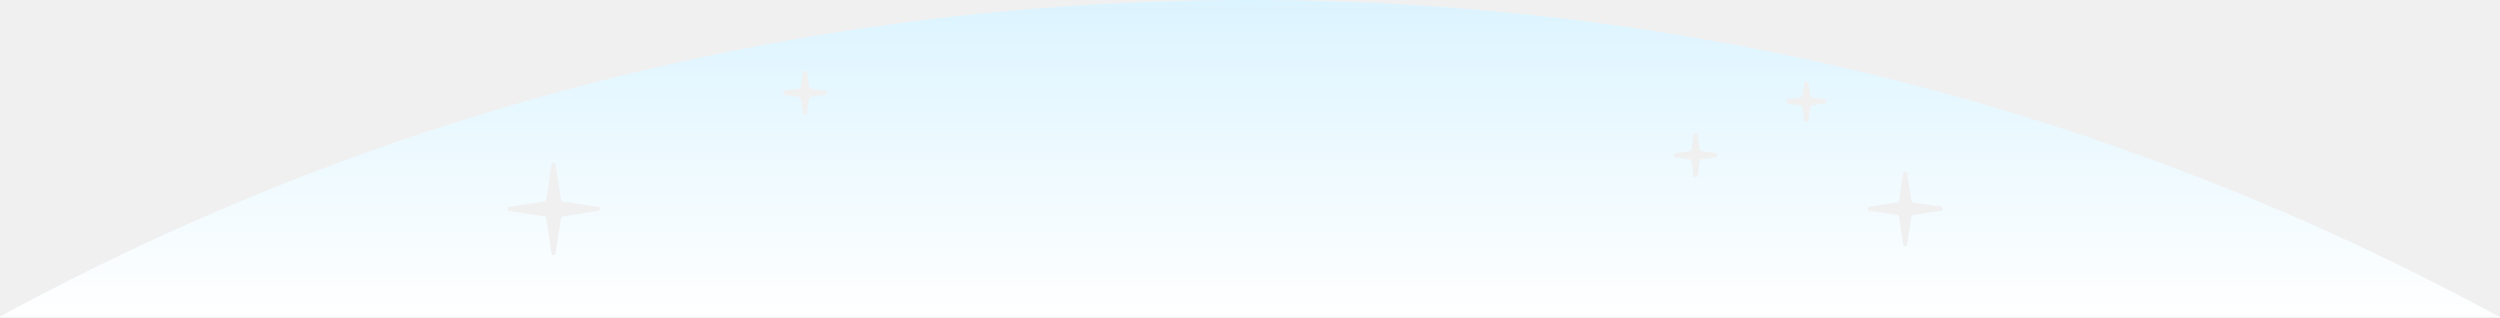
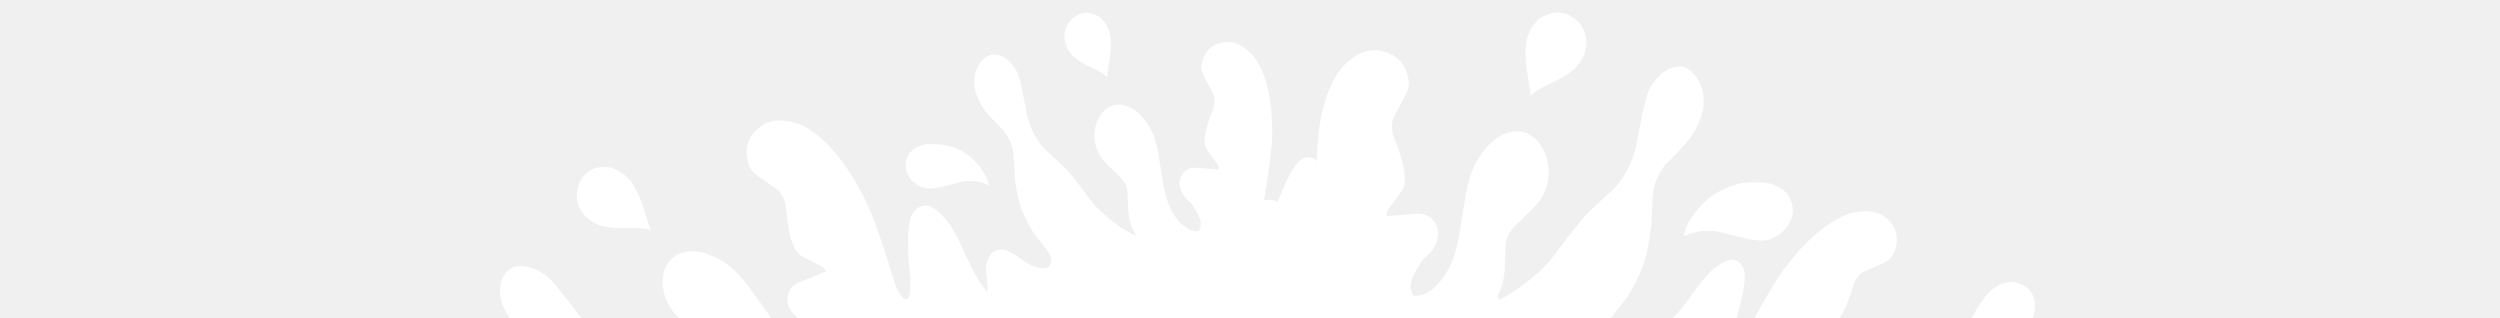
<svg xmlns="http://www.w3.org/2000/svg" version="1.1" id="Calque_1" x="0px" y="0px" viewBox="0 0 1442 183" style="enable-background:new 0 0 1442 183;" xml:space="preserve">
  <style type="text/css">
- 	.st0{fill-rule:evenodd;clip-rule:evenodd;fill:url(#SVGID_1_);}
+ 	.st0{fill:#FFFFFF;}
</style>
-   <linearGradient id="SVGID_1_" gradientUnits="userSpaceOnUse" x1="721" y1="184" x2="721" y2="1" gradientTransform="matrix(1 0 0 -1 0 184)">
-     <stop offset="0" style="stop-color:#DCF4FF" />
-     <stop offset="1" style="stop-color:#FFFFFF" />
-   </linearGradient>
-   <path class="st0" d="M720.6,0C459.7,0,214.2,66.1,0,182.6v0.4h1442C1227.6,66.3,981.8,0,720.6,0z M976.8,77.9c0.2-1.4,2.2-1.4,2.4,0  l1.2,8.2c0.1,0.5,0.5,0.9,1,1l8.2,1.2c1.4,0.2,1.4,2.2,0,2.4l-8.2,1.2c-0.5,0.1-0.9,0.5-1,1l-1.2,8.2c-0.2,1.4-2.2,1.4-2.4,0  l-1.2-8.2c-0.1-0.5-0.5-0.9-1-1l-8.2-1.2c-1.4-0.2-1.4-2.2,0-2.4l8.2-1.2c0.5-0.1,0.9-0.5,1-1L976.8,77.9z M465.5,41.9  c-0.2-1.4-2.2-1.4-2.4,0l-1.2,8.2c-0.1,0.5-0.5,0.9-1,1l-8.2,1.2c-1.4,0.2-1.4,2.2,0,2.4l8.2,1.2c0.5,0.1,0.9,0.5,1,1l1.2,8.2  c0.2,1.4,2.2,1.4,2.4,0l1.2-8.2c0.1-0.5,0.5-0.9,1-1l8.2-1.2c1.4-0.2,1.4-2.2,0-2.4l-8.2-1.2c-0.5-0.1-0.9-0.5-1-1L465.5,41.9z   M318.1,94.9c0.2-1.4,2.2-1.4,2.4,0l3.1,20.3c0.1,0.5,0.5,0.9,1,1l20.3,3.1c1.4,0.2,1.4,2.2,0,2.4l-20.3,3.1c-0.5,0.1-0.9,0.5-1,1  l-3.1,20.3c-0.2,1.4-2.2,1.4-2.4,0l-3.1-20.3c-0.1-0.5-0.5-0.9-1-1l-20.3-3.1c-1.4-0.2-1.4-2.2,0-2.4l20.3-3.1c0.5-0.1,0.9-0.5,1-1  L318.1,94.9z M1043.1,47.9c-0.2-1.4-2.2-1.4-2.4,0l-1.1,7.3c-0.1,0.5-0.5,0.9-1,1l-7.3,1.1c-1.4,0.2-1.4,2.2,0,2.4l7.3,1.1  c0.5,0.1,0.9,0.5,1,1l1.1,7.3c0.2,1.4,2.2,1.4,2.4,0l1.1-7.3c0.1-0.5,0.5-0.9,1-1l7.3-1.1c1.4-0.2,1.4-2.2,0-2.4l-7.3-1.1  c-0.5-0.1-0.9-0.5-1-1L1043.1,47.9z M1097.7,99.9c0.2-1.4,2.2-1.4,2.4,0l2.4,15.9c0.1,0.5,0.5,0.9,1,1l15.9,2.4  c1.4,0.2,1.4,2.2,0,2.4l-15.9,2.4c-0.5,0.1-0.9,0.5-1,1l-2.4,15.9c-0.2,1.4-2.2,1.4-2.4,0l-2.4-15.9c-0.1-0.5-0.5-0.9-1-1l-15.9-2.4  c-1.4-0.2-1.4-2.2,0-2.4l15.9-2.4c0.5-0.1,0.9-0.5,1-1L1097.7,99.9z" />
+   <g>
+     <path class="st0" d="M577.2,143.9c-1.2,0.1-2.4,0.4-3.5,0.9c-2.1,1.1-3.6,3.3-4.5,6.5c-0.3,1.3-0.5,2.6-0.5,4.1l0.9,9   c0.1,1.7,0,3.4-0.2,4.9c-0.2,1.1-0.5,2.2-0.9,3.4l0,0c-9.1,7.2-13.4,15.2-12.7,23.9c2.1,12.7,12.1,26.1,30,40.2   c9.7,7.4,19.1,12.8,28.1,16.2c8.2,3.2,19.2,5.4,33.3,6.6c12.9,1.2,23.5,1.6,31.7,1.2c2.5-0.1,4.9-0.4,6.9-0.7   c18.3-3.1,30.8-6.3,37.4-9.6l3.4-1.6l11.7-15.3c7.7-5,14.2-10.6,19.4-16.7c5.6-6.2,10.5-13.3,14.6-21.3c10.9-19,11.2-32.2,1-39.6   l0,0l-1.3-1l0,0c-2.5-3.8-4.3-7.2-5.3-10.2l0,0c-1.5-1.5-4.6-2.4-9.4-2.8c-4.5-0.2-9.7-0.1-15.4,0.2c-2.1,0.1-4.3,0.3-6.5,0.4   c-6.9,0.6-11.1,1.1-12.5,1.3c-6.8,0.8-17,2.2-30.5,4.1l-4.2,0.5c-8.9,0.9-14,1.4-15.4,1.6c-5.7,0.8-11.4,1.5-17,2.2l-11.6,1.3l0,0   c-2.4-5.9-5.4-9.6-9-11.2l-0.1,0c-0.6-0.2-1.2-0.4-1.9-0.3c-4.6,0.5-7.5,0.8-8.7,0.8c-0.2,0-0.3,0-0.4,0c-0.1,0-0.4,0-0.9,0.1   c-2.1,0.1-7.5,0.3-16.1,0.7c-0.2,0-0.4,0-0.6,0c-0.9,0-1.5,0.1-1.9,0.2c-0.3,0.1-0.4,0.3-0.3,0.5c1.1,1.7,1.8,3.2,1.9,4.3   c0.2,0.9,0.1,1.9-0.1,2.9c-0.4,1.9-1.6,2.9-3.6,3c-0.2,0-0.4,0-0.6,0c-2.2,0.1-4.6-0.5-7.2-1.6c-0.9-0.4-1.9-1-2.9-1.6   c-3.9-2.9-6-4.4-6.2-4.4c-1.6-1-3-1.7-4.3-2.1C580,144,578.6,143.8,577.2,143.9z" />
+   </g>
+   <g>
+     <path class="st0" d="M626.2,7.4c-4.1,0.3-7.4,2.4-10,6.1c-2.4,3.9-2.9,8-1.4,12.4c1.2,3.2,3.1,5.8,5.9,8c0.8,0.7,2.3,1.6,4.6,2.9   c0.9,0.5,3.1,1.6,6.3,3.1c1.3,0.7,2.4,1.3,3.3,1.8c1.6,0.9,2.8,1.8,3.7,2.8c0.1-1.3,0.2-2.5,0.4-3.8l1.2-7.5c0.3-2.1,0.4-4.1,0.5-6   c0.2-3.8-0.1-7-1-9.5c-0.4-1.1-1-2.4-1.8-3.8c-1.1-1.7-2.2-2.9-3.1-3.8C631.9,8.3,629,7.3,626.2,7.4L626.2,7.4z M638.7,44.5   l-0.1,1.1l0.2-0.8C638.9,44.7,638.9,44.7,638.7,44.5L638.7,44.5z M536.8,82.9c-0.3,0-0.5,0-0.7,0c-0.3,0-0.7,0.1-1.4,0.2   c-0.6,0.1-1.2,0.2-1.7,0.3c-0.5,0.1-0.9,0.2-1.3,0.3c-0.4,0.1-0.8,0.3-1.3,0.5c-0.5,0.2-1.1,0.5-1.7,0.8c-0.6,0.3-1,0.6-1.3,0.7   c-0.2,0.2-0.5,0.3-0.7,0.5c-0.2,0.2-0.5,0.5-0.9,0.9c-0.4,0.4-0.7,0.7-0.9,0.9c-0.2,0.2-0.4,0.5-0.6,0.8c-0.2,0.3-0.4,0.6-0.6,1   c-0.2,0.3-0.4,0.8-0.6,1.4c-0.2,0.6-0.4,1-0.4,1.3c-0.1,0.3-0.2,0.7-0.2,1.3s-0.1,1.1-0.1,1.5c0,0.5,0,0.9,0,1.2   c0,0.3,0.1,0.7,0.2,1.3c0.1,0.6,0.3,1.1,0.4,1.5c0.2,0.4,0.3,0.8,0.4,1s0.3,0.5,0.4,0.8c0.2,0.3,0.4,0.7,0.7,1.1   c0.3,0.5,0.5,0.8,0.7,1c0.1,0.2,0.3,0.4,0.4,0.5c0.2,0.2,0.4,0.5,0.8,0.8c0.4,0.4,0.7,0.7,1.1,1c0.3,0.3,0.6,0.5,0.9,0.7   c0.3,0.2,0.5,0.4,0.8,0.5c0.3,0.2,0.6,0.4,1.1,0.6c0.5,0.3,0.9,0.5,1.2,0.6c0.3,0.1,0.7,0.3,1.2,0.4c0.5,0.1,1,0.2,1.5,0.3   c0.5,0.1,0.9,0.1,1.2,0.1c0.3,0,0.8,0,1.4,0c0.2,0,0.4,0,0.6,0c0.4,0,0.7,0,1-0.1c0.5,0,0.9-0.1,1.3-0.2c0.4-0.1,0.8-0.1,1.4-0.2   c0.6-0.1,1-0.2,1.5-0.3c0.4-0.1,0.9-0.2,1.3-0.3c0.4-0.1,0.8-0.2,1.2-0.3c0.4-0.1,0.8-0.2,1.4-0.3c0.6-0.1,1-0.2,1.2-0.3   c0.3-0.1,0.7-0.2,1.2-0.3c0.5-0.1,1-0.3,1.6-0.4c0.5-0.1,0.9-0.2,1.2-0.3c0.3-0.1,0.6-0.2,0.9-0.2c0.3-0.1,0.6-0.2,1-0.3   c0.4-0.1,0.6-0.2,0.8-0.2c0.2,0,0.4-0.1,0.8-0.2c0.3-0.1,0.7-0.1,1-0.2c0.4-0.1,0.7-0.1,1-0.1c0.3,0,0.6-0.1,0.9-0.1   c0.1,0,0.2,0,0.3,0c0.2,0,0.3,0,0.5,0c0.3,0,0.6,0,1,0c0.4,0,0.7,0,1,0c0.3,0,0.6,0,1,0.1c0.4,0,0.7,0.1,0.9,0.1   c0.3,0,0.5,0.1,0.7,0.1c0.2,0,0.4,0.1,0.7,0.1c0.3,0.1,0.6,0.1,0.8,0.2c0.3,0.1,0.5,0.1,0.7,0.2c0.2,0,0.4,0.1,0.6,0.2   c0.2,0.1,0.4,0.1,0.6,0.2c0.2,0.1,0.4,0.1,0.6,0.2c0.2,0.1,0.4,0.1,0.6,0.2c0.2,0.1,0.4,0.1,0.6,0.2c0.2,0.1,0.4,0.2,0.6,0.3   c0.2,0.1,0.4,0.2,0.6,0.3c0.2,0.1,0.4,0.2,0.7,0.4l-1.4-4.4c-0.1-0.2-0.3-0.5-0.6-1.1c-0.3-0.6-0.7-1.3-1.3-2.3c-0.6-1-1-1.7-1.3-2   c-0.3-0.4-0.5-0.7-0.8-1.1c-0.3-0.3-0.6-0.7-0.9-1.1c-0.3-0.4-0.8-0.9-1.4-1.6c-0.6-0.7-1.2-1.2-1.6-1.6c-0.4-0.4-0.8-0.7-1.1-1.1   c-0.4-0.3-0.7-0.6-1.1-0.9s-0.9-0.7-1.7-1.2c-0.8-0.5-1.4-0.9-1.9-1.2c-0.5-0.3-0.9-0.5-1.4-0.8c-0.5-0.2-1-0.5-1.5-0.7   c-0.5-0.2-1.3-0.5-2.2-0.9c-1-0.4-1.7-0.6-2.1-0.7c-0.4-0.1-0.8-0.3-1.2-0.4c-0.4-0.1-1-0.2-1.8-0.4c-0.8-0.1-1.6-0.3-2.3-0.3   c-0.7-0.1-1.4-0.1-2.1-0.2c-0.6,0-1.2,0-1.7,0c-0.5,0-1.1,0-1.8,0C537.2,82.8,537,82.8,536.8,82.9z M573,31.5   c-3.3,0.2-6.2,2.2-8.6,6.1c-2.2,4-2.9,8.5-2.2,13.3c0.7,3.4,2.2,7.1,4.8,11.2c1,2,5.1,6.5,12.1,13.5c1.6,2.1,2.9,4.4,4,6.9   c0.7,1.6,1.1,3.7,1.5,6.1l0.7,13.4c0.3,3.6,0.9,7.1,1.6,10.5c0.8,4.7,2.6,9.8,5.4,15.1c1.3,2.6,2.6,4.9,4.1,7.1   c5.6,6.9,8.5,10.9,8.9,11.8c1.2,1.7,2.2,4.5,3,8.4c0.7,1.1,1.5,2.1,2.5,2.8c6.4,4.6,15.7,6.5,28,5.9c5.1-0.3,9.9-1.1,14.5-2.3   c12.6-3.3,19.7-5.4,21.2-6.3l0,0c1.4,0.6,2.8,1.1,4.2,1.4l0,0c-0.7,1.9-1.2,3.4-1.4,4.5l91-9.4c-2.6-8.4-4-14.5-4.2-18.3   c-0.3-2.4-0.4-4.9-0.4-7.7c0.3-9.9,0.4-15,0.3-15.4c-0.1-3.1-0.3-5.7-0.7-7.6c-1.4-6.2-3.3-9.9-5.7-11.2c-1.1-0.4-2.3-0.6-3.3-0.6   c-2.3,0.1-4.5,1.4-6.4,3.8c-1.7,2.1-3.4,4.8-5,8.2c-1.6,3.1-3.8,8.3-6.7,15.6l-2.6,5.3c-0.9,1.6-1.8,2.4-2.7,2.4   c-0.5,0-0.9-0.2-1.4-0.6c-0.8-2.6-1-5.1-0.8-7.5c3.4-20,5.1-33.4,5.1-40.3c0.1-9.2-0.6-17.4-2.1-24.5c-2-9.2-4.9-16.2-8.9-21   c-5.1-5.5-10.3-8.2-15.5-7.9c0,0-0.1,0-0.1,0l0,0c-8.3,0.9-13,5.5-14.2,13.8c-0.1,1.3,0.1,2.7,0.7,4.2c-0.1,0.2,1.8,3.9,5.8,11.2   c0.6,1.2,0.9,2.5,1,3.9c0.1,1.8-0.1,3.2-0.4,4.4c-2.5,6.7-4.1,11.2-4.5,13.7c-0.8,3.9-1,6.5-0.6,8c0.1,0.9,0.5,2,1.3,3.2l5.9,8.1   c0.7,1.1,1,2.1,0.8,2.8c0,0.1,0,0.1-0.1,0.2l0,0c-0.4,0-0.9,0-1.3,0c0,0,0,0,0,0c-0.7,0-4.5-0.3-11.4-0.9c-0.5,0-1.1-0.1-1.9,0   c0,0,0,0-0.1,0l0,0c-2.5,0.1-4.5,1.3-6.2,3.6c-1.5,2.3-2,4.7-1.4,7.3c0.4,1.9,1,3.5,2,4.8c0.5,0.7,1,1.4,1.6,2   c0.3,0.3,1.3,1.4,3.2,3.1l0,0c2.4,3.8,3.6,5.9,3.7,6.3c1.2,2.5,1.7,4.3,1.5,5.6c-0.1,1.1-0.4,2.3-1,3.6l0,0   c-0.4,0.2-0.9,0.2-1.4,0.3c-0.2,0-0.3,0-0.5,0c-3.2-0.4-6.2-2.1-9.1-5.1c-3.5-3.7-6-8.2-7.5-13.4c-0.7-2.2-1.4-4.9-2-8   c-2.3-14.5-3.6-22.3-4.1-23.3c-1-4-2.2-7.3-3.6-9.7c-5.4-9.2-11.7-13.7-18.9-13.6l-0.1,0c-4.8,0.4-8.6,3.4-11.3,9   c-2.5,6.1-2.5,12,0,17.8c0.8,1.9,1.9,3.7,3.2,5.2c0.2,0.4,3.6,3.9,10.2,10.2c1.2,1.3,2.1,2.6,2.7,3.9c0.6,1.5,1,2.9,1.1,4.2   l0.5,11.3c0.2,2.2,0.5,4.1,0.9,5.7c0.8,2.9,2.1,5.7,3.8,8.4l0,0c-5.8-2.4-11.9-6.5-18.3-12.1c-3-2.6-5.2-4.8-6.6-6.5   c-9-12-14.1-18.5-15.3-19.4c-1.3-1.6-5.2-5.3-11.9-11.2c-1.1-1.1-2.1-2.1-2.8-3c-2.8-3.4-5.1-7.6-6.8-12.5c-0.5-1.5-1-3.3-1.5-5.5   c-1.9-10.1-3.2-16.3-3.7-18.3c-0.8-3.1-1.6-5.3-2.3-6.6c-3.8-6.2-7.9-9.3-12.3-9.4l-0.1,0C573.2,31.5,573.1,31.5,573,31.5z" />
+   </g>
+   <g>
+     <path class="st0" d="M723.6,154.9c-1.1-0.4-2.2-0.6-3.3-0.6c-2.2,0.1-4.4,1.4-6.5,3.8c-0.8,1-1.5,2.1-2,3.3l-2.8,8.1   c-0.6,1.5-1.3,2.9-2.2,4.1c-0.6,0.9-1.3,1.7-2.1,2.6l0,0c-10.8,2.6-17.6,7.7-20.5,15.5c-3.2,11.8,0,27.3,9.8,46.7   c5.4,10.3,11.3,18.7,17.7,25.2c5.7,6,14.4,12.3,26,19c10.6,6.2,19.6,10.8,26.8,13.7c2.2,0.9,4.3,1.6,6.2,2.2   c17,4.7,29,6.9,36.1,6.7l3.6,0l16.2-8.5c8.6-1.2,16.4-3.4,23.4-6.6c7.4-3.1,14.4-7.3,21.1-12.5c17-12,22.6-23.2,16.7-33.7l0,0   l-0.8-1.4l0,0c-0.6-4.3-0.8-7.9-0.5-10.9l0,0c-0.7-1.9-3-3.9-7-6.2c-3.8-2-8.3-4-13.4-6c-1.8-0.7-3.8-1.5-5.8-2.2   c-6.2-2.2-10-3.5-11.3-3.9c-6.2-2-15.5-4.9-27.9-8.7l-3.8-1.3c-8-2.8-12.6-4.4-13.9-4.8c-5.3-1.6-10.4-3.3-15.5-4.9l-10.5-3.5l0,0   c0.3-6.1-0.8-10.5-3.3-13.2l-0.1-0.1c-0.4-0.5-0.9-0.8-1.5-1c-4.2-1.4-6.8-2.3-7.9-2.8c-0.1-0.1-0.3-0.1-0.3-0.1   c-0.1,0-0.4-0.1-0.8-0.3c-1.8-0.7-6.6-2.7-14.2-5.9c-0.2-0.1-0.4-0.2-0.5-0.2c-0.8-0.3-1.3-0.5-1.7-0.6c-0.3,0-0.4,0.1-0.4,0.3   c0.3,1.9,0.2,3.4,0,4.4c-0.2,0.9-0.6,1.7-1.3,2.5c-1.1,1.5-2.5,1.9-4.3,1.2c-0.2-0.1-0.3-0.1-0.5-0.2c-1.9-0.8-3.8-2.2-5.5-4.3   c-0.6-0.8-1.2-1.6-1.8-2.6c-2.2-4.1-3.4-6.2-3.5-6.3c-1-1.5-1.9-2.7-2.9-3.6C725.9,156.1,724.7,155.4,723.6,154.9z" />
+   </g>
+   <g>
+     <path class="st0" d="M863.8,170.7c-2-3.3-5.2-5.3-9.4-5.9c-4.3-0.4-8,0.9-11.1,4c-2.2,2.3-3.6,5.1-4.3,8.4   c-0.2,0.9-0.4,2.7-0.5,5.1c-0.1,1,0,3.3,0,6.7c0,1.4-0.1,2.6-0.1,3.6c-0.1,1.7-0.4,3.2-0.8,4.4c1.1-0.5,2.2-0.9,3.4-1.2l6.9-2.1   c1.9-0.7,3.7-1.4,5.3-2.1c3.4-1.4,5.9-3.1,7.6-4.8c0.8-0.8,1.6-1.8,2.5-3.1c1-1.7,1.6-3.1,1.9-4.3   C865.5,175.9,865.1,173,863.8,170.7L863.8,170.7z M837.6,197.1l-0.9,0.4l0.8-0.2C837.5,197.4,837.5,197.3,837.6,197.1L837.6,197.1z    M761.7,126.7c-0.1-0.2-0.2-0.4-0.3-0.5c-0.1-0.2-0.4-0.6-0.7-1.1c-0.4-0.5-0.7-0.9-1-1.3c-0.3-0.4-0.6-0.7-0.8-0.9   c-0.2-0.3-0.6-0.6-1-0.9c-0.4-0.3-0.9-0.7-1.4-1.1c-0.6-0.4-0.9-0.6-1.2-0.8c-0.2-0.1-0.5-0.3-0.7-0.4c-0.2-0.1-0.6-0.3-1.1-0.4   c-0.5-0.2-0.9-0.3-1.1-0.3c-0.3-0.1-0.6-0.1-0.9-0.2c-0.3,0-0.7-0.1-1.1-0.1c-0.4,0-0.8,0-1.4,0.1c-0.6,0.1-1,0.1-1.3,0.2   c-0.3,0.1-0.7,0.2-1.2,0.3c-0.5,0.2-0.9,0.3-1.4,0.6c-0.4,0.2-0.7,0.4-1,0.5c-0.2,0.1-0.5,0.4-1,0.7c-0.4,0.4-0.8,0.7-1.1,1   c-0.3,0.3-0.5,0.6-0.7,0.8c-0.2,0.2-0.3,0.4-0.5,0.7c-0.2,0.3-0.4,0.6-0.7,1.1c-0.3,0.5-0.4,0.8-0.5,1c-0.1,0.2-0.2,0.4-0.3,0.6   c-0.1,0.2-0.2,0.6-0.4,1c-0.2,0.5-0.3,0.9-0.4,1.3c-0.1,0.4-0.2,0.8-0.2,1.1c-0.1,0.3-0.1,0.6-0.1,0.9s-0.1,0.7-0.1,1.2   c0,0.5,0,1,0,1.2c0,0.3,0.1,0.7,0.2,1.2c0.1,0.5,0.2,0.9,0.4,1.4c0.2,0.5,0.3,0.8,0.4,1.1c0.1,0.3,0.3,0.7,0.6,1.2   c0.1,0.2,0.2,0.4,0.3,0.5c0.2,0.3,0.3,0.6,0.5,0.9c0.3,0.4,0.5,0.8,0.7,1c0.2,0.3,0.5,0.6,0.8,1.1c0.3,0.4,0.6,0.8,0.9,1.1   c0.3,0.3,0.5,0.7,0.8,1c0.3,0.3,0.5,0.6,0.8,0.9c0.2,0.3,0.5,0.6,0.9,1c0.4,0.4,0.6,0.7,0.8,0.9c0.2,0.2,0.4,0.5,0.8,0.9   c0.3,0.4,0.7,0.8,1,1.2c0.3,0.4,0.6,0.7,0.8,0.9c0.2,0.2,0.4,0.4,0.6,0.7c0.2,0.2,0.4,0.5,0.6,0.7c0.2,0.3,0.4,0.5,0.5,0.6   c0.1,0.1,0.3,0.3,0.5,0.6c0.2,0.3,0.4,0.5,0.6,0.8c0.2,0.3,0.4,0.6,0.6,0.8c0.2,0.3,0.3,0.5,0.5,0.7c0.1,0.1,0.1,0.2,0.2,0.3   c0.1,0.1,0.2,0.3,0.2,0.4c0.1,0.2,0.3,0.5,0.4,0.8c0.2,0.3,0.3,0.6,0.4,0.9c0.1,0.3,0.2,0.5,0.4,0.9c0.1,0.3,0.2,0.6,0.3,0.8   c0.1,0.2,0.2,0.4,0.2,0.6c0.1,0.2,0.1,0.4,0.2,0.7c0.1,0.3,0.1,0.5,0.2,0.8c0.1,0.3,0.1,0.5,0.1,0.6c0,0.2,0.1,0.4,0.1,0.6   c0,0.2,0.1,0.4,0.1,0.6c0,0.2,0.1,0.4,0.1,0.5c0,0.2,0.1,0.4,0.1,0.6c0,0.2,0,0.4,0.1,0.6c0,0.2,0,0.4,0,0.6c0,0.2,0,0.4,0,0.6   c0,0.2,0,0.4,0,0.8l3.2-3.1c0.1-0.1,0.3-0.5,0.7-0.9c0.4-0.5,0.8-1.2,1.4-2.1c0.6-0.9,1-1.6,1.2-2c0.2-0.4,0.4-0.8,0.6-1.2   c0.2-0.4,0.4-0.8,0.5-1.2c0.2-0.4,0.4-1.1,0.7-1.9c0.3-0.8,0.5-1.5,0.7-2c0.2-0.5,0.3-1,0.4-1.4c0.1-0.4,0.2-0.9,0.3-1.3   c0.1-0.4,0.2-1.1,0.3-2c0.1-0.9,0.2-1.6,0.2-2.1c0-0.5,0-1,0-1.5c0-0.5,0-1,0-1.6c0-0.5-0.1-1.3-0.2-2.3c-0.1-1-0.2-1.7-0.2-2.1   c-0.1-0.4-0.1-0.8-0.2-1.2c-0.1-0.4-0.2-0.9-0.4-1.7c-0.2-0.8-0.5-1.5-0.7-2.1c-0.2-0.7-0.5-1.3-0.7-1.8c-0.2-0.6-0.5-1-0.7-1.5   c-0.2-0.4-0.5-0.9-0.8-1.5C761.9,127.1,761.8,126.9,761.7,126.7z M820.7,135.8c-1.6-2.7-4.5-4.3-8.8-4.7c-4.4-0.2-8.5,1.1-12.3,3.8   c-2.6,2-5.1,4.9-7.5,8.8c-1.3,1.7-3.4,7.1-6.3,16c-1.1,2.3-2.5,4.4-4.2,6.3c-1.1,1.3-2.6,2.5-4.6,3.8l-11.1,6.3   c-2.9,1.8-5.7,3.7-8.2,5.8c-3.7,2.7-7.2,6.4-10.6,11c-1.6,2.2-3.1,4.3-4.3,6.5c-3.5,7.7-5.6,11.9-6.2,12.6   c-0.9,1.7-2.9,3.8-5.9,6.1c-0.7,1.1-1.1,2.2-1.3,3.3c-1.2,7.3,1.1,16.1,6.9,26.3c2.4,4.2,5.1,8,8.1,11.4   c8.1,9.3,12.9,14.4,14.3,15.4l0,0c0.1,1.4,0.3,2.8,0.6,4.2l0,0c-1.9,0.2-3.4,0.4-4.4,0.7l46.6,73.3c6-5.8,10.6-9.5,13.8-11.3   c1.9-1.2,4-2.4,6.4-3.6c8.5-3.9,12.9-6,13.2-6.2c2.6-1.4,4.7-2.7,6.2-3.8c4.7-3.8,7-7,7.1-9.6c-0.1-1.2-0.4-2.2-0.9-3.1   c-1.1-1.9-3.1-3.2-5.9-3.9c-2.5-0.6-5.6-0.8-9.1-0.8c-3.3,0-8.7,0.3-16.1,1l-5.6,0c-1.7-0.1-2.8-0.5-3.2-1.3   c-0.2-0.4-0.3-0.9-0.1-1.5c1.9-1.8,3.9-3,6-3.8c18.4-5.6,30.6-9.9,36.4-12.7c7.9-3.8,14.5-7.8,19.9-12.1c7-5.6,11.7-11.1,14.1-16.5   c2.5-6.7,2.6-12.2,0.1-16.5c0,0,0-0.1-0.1-0.1l0,0c-4.3-6.6-10.2-8.7-17.8-6.2c-1.2,0.5-2.3,1.2-3.3,2.4c-0.2,0-2.6,3.2-7,9.7   c-0.8,1-1.7,1.8-2.9,2.5c-1.5,0.8-2.8,1.3-3.9,1.5c-6.8,0.7-11.3,1.3-13.5,2c-3.6,1-6,1.9-7.1,2.8c-0.7,0.5-1.5,1.3-2.2,2.4   l-4.4,8.5c-0.7,1.1-1.3,1.7-2.1,1.9c-0.1,0-0.1,0-0.2,0l0,0c-0.2-0.4-0.4-0.8-0.5-1.2c0,0,0,0,0,0c-0.3-0.6-1.7-3.9-4.1-10.1   c-0.2-0.4-0.4-1-0.8-1.6c0,0,0,0,0-0.1l0,0c-1.2-2-3-3.3-5.6-3.7c-2.6-0.3-4.9,0.3-6.8,1.9c-1.5,1.1-2.6,2.4-3.3,3.7   c-0.4,0.7-0.7,1.5-1,2.2c-0.2,0.4-0.6,1.7-1.2,4.1l0,0c-2.2,3.6-3.5,5.6-3.8,5.8c-1.6,2-3,3.3-4.1,3.7c-1,0.4-2.2,0.6-3.5,0.7l0,0   c-0.3-0.3-0.6-0.6-0.8-1.1c-0.1-0.1-0.2-0.3-0.2-0.4c-1.1-2.9-0.9-6.2,0.5-9.9c1.7-4.5,4.4-8.6,8.2-12c1.6-1.6,3.6-3.3,5.9-5.1   c11.4-8.1,17.4-12.6,18.1-13.4c3-2.6,5.2-5,6.7-7.1c5.5-8.5,6.7-15.8,3.5-21.8l0-0.1c-2.4-3.9-6.6-5.8-12.5-5.8   c-6.2,0.5-11.3,3-15.2,7.5c-1.3,1.5-2.3,3.2-3.1,5c-0.3,0.4-1.7,4.7-4.3,13c-0.6,1.6-1.3,2.9-2.2,3.9c-1,1.2-2,2.1-3.1,2.7   l-9.4,5.2c-1.8,1.1-3.3,2.2-4.5,3.2c-2.1,2-4,4.2-5.5,6.8l0,0c-0.4-5.9,0.5-12.8,2.5-20.7c0.9-3.7,1.8-6.5,2.7-8.4   c6.4-12.8,9.7-19.9,10-21.2c0.8-1.8,2.3-6.7,4.5-14.8c0.4-1.4,0.9-2.6,1.3-3.6c1.7-3.8,4.3-7.5,7.7-11.1c1-1,2.4-2.2,4-3.6   c7.8-5.9,12.5-9.6,14-11c2.3-2,3.8-3.6,4.6-4.8c3.6-5.8,4.6-10.6,2.8-14.4l-0.1-0.1C820.8,135.9,820.8,135.8,820.7,135.8z" />
+   </g>
+   <g>
+     <path class="st0" d="M362.1,278c-1.3,0.8-2.5,1.7-3.4,2.9c-1.7,2.4-2.2,5.7-1.4,9.8c0.3,1.6,0.9,3.2,1.7,4.8l6,9.5   c1.1,1.9,1.9,3.7,2.4,5.6c0.4,1.3,0.7,2.8,0.9,4.3l0,0c-6.2,13.2-6.4,24.4-0.8,33.8c9.5,13,28.1,22.4,56.1,28.1   c15,2.9,28.5,3.7,40.4,2.4c10.9-1,24.5-4.8,40.8-11.3c15.1-5.8,27.1-11.3,36-16.4c2.8-1.6,5.2-3.1,7.4-4.6   c18.7-13.6,30.9-24.2,36.4-31.7l2.9-3.7l4.5-23.7c5.8-9.9,9.9-19.7,12.4-29.5c2.8-10.1,4.3-20.8,4.5-31.9   c1.6-27.3-5.4-42.2-21.1-44.8l-0.1,0l-2-0.3l0,0c-4.9-2.8-8.8-5.6-11.7-8.4l0,0c-2.5-0.8-6.5-0.1-12.1,2.1   c-5.2,2.3-10.9,5.2-17.2,8.8c-2.3,1.3-4.6,2.7-7,4.1c-7.3,4.6-11.8,7.4-13.2,8.4c-7.2,4.7-17.8,11.9-31.8,21.6l-4.4,2.9   c-9.5,5.9-14.9,9.4-16.3,10.3c-6,4.1-11.9,8.1-17.7,11.9l-12.2,7.9l0,0c-6-5.3-11.4-7.7-16.3-7.5l-0.1,0c-0.8,0.1-1.6,0.3-2.3,0.7   c-4.9,3.1-8,5.1-9.3,5.8c-0.2,0.1-0.3,0.2-0.4,0.2c-0.1,0.1-0.5,0.3-1,0.6c-2.3,1.3-8.2,4.5-17.7,9.8c-0.2,0.1-0.5,0.3-0.7,0.4   c-1,0.5-1.6,1-1.9,1.3c-0.3,0.3-0.3,0.5-0.1,0.7c2.2,1.3,3.7,2.6,4.5,3.7c0.7,0.9,1.2,2,1.5,3.4c0.6,2.4-0.1,4.2-2.3,5.4   c-0.2,0.1-0.4,0.2-0.6,0.3c-2.4,1.3-5.4,2.1-9,2.2c-1.3,0-2.7,0-4.1-0.2c-6-1.1-9.1-1.6-9.4-1.5c-2.3-0.2-4.3-0.2-6,0.1   C365.2,276.6,363.5,277.2,362.1,278z" />
+   </g>
+   <g>
+     <path class="st0" d="M340.6,98.2c-4.4,2.6-7,6.8-7.8,12.4c-0.6,5.7,1.2,10.6,5.3,14.6c3.1,2.9,6.8,4.8,11.1,5.6   c1.2,0.3,3.5,0.5,6.8,0.7c1.4,0.1,4.3,0.1,8.8,0c1.8,0,3.4,0.1,4.8,0.2c2.3,0.1,4.2,0.5,5.8,1.1c-0.6-1.5-1.2-3-1.6-4.5l-2.8-9.1   c-0.9-2.5-1.8-4.8-2.8-6.9c-1.9-4.4-4-7.8-6.4-10c-1.1-1.1-2.4-2.1-4.1-3.2c-2.2-1.3-4.1-2.1-5.6-2.5   C347.4,96,343.6,96.5,340.6,98.2L340.6,98.2z M375.3,132.7l0.5,1.2l-0.2-1.1C375.6,132.8,375.5,132.8,375.3,132.7L375.3,132.7z    M282.8,232.5c-0.3,0.2-0.6,0.3-0.7,0.4c-0.3,0.2-0.8,0.5-1.4,1c-0.7,0.5-1.2,0.9-1.7,1.3c-0.5,0.4-0.9,0.8-1.2,1.1   c-0.3,0.3-0.7,0.7-1.2,1.3c-0.5,0.5-0.9,1.2-1.4,1.9c-0.5,0.7-0.8,1.2-1,1.5c-0.2,0.3-0.3,0.6-0.5,0.9c-0.2,0.3-0.3,0.8-0.6,1.5   c-0.2,0.7-0.4,1.2-0.5,1.5c-0.1,0.3-0.1,0.7-0.2,1.2c-0.1,0.4-0.1,0.9-0.1,1.4c0,0.5,0,1.1,0.1,1.8c0.1,0.7,0.1,1.3,0.2,1.7   c0.1,0.4,0.2,0.9,0.4,1.5c0.2,0.6,0.5,1.2,0.7,1.8c0.3,0.6,0.5,1,0.7,1.3c0.2,0.3,0.5,0.7,1,1.3c0.5,0.6,0.9,1,1.3,1.4   c0.4,0.4,0.8,0.7,1,0.9c0.3,0.2,0.6,0.4,0.9,0.7c0.3,0.2,0.8,0.5,1.4,0.9c0.6,0.3,1.1,0.6,1.3,0.7c0.2,0.1,0.5,0.2,0.8,0.4   c0.3,0.1,0.8,0.3,1.4,0.5c0.6,0.2,1.2,0.4,1.7,0.5c0.5,0.1,1,0.2,1.4,0.3c0.4,0.1,0.8,0.1,1.2,0.2c0.4,0,0.9,0.1,1.6,0.1   c0.7,0,1.3,0,1.6,0c0.4,0,0.9-0.1,1.5-0.2c0.6-0.1,1.2-0.3,1.8-0.5c0.6-0.2,1.1-0.4,1.5-0.5c0.4-0.2,0.9-0.4,1.5-0.8   c0.2-0.1,0.5-0.3,0.7-0.4c0.4-0.2,0.8-0.5,1.1-0.7c0.5-0.3,1-0.6,1.4-0.9c0.4-0.3,0.8-0.6,1.4-1c0.6-0.4,1.1-0.8,1.5-1.2   c0.4-0.4,0.9-0.7,1.3-1.1c0.4-0.4,0.8-0.7,1.2-1c0.3-0.3,0.8-0.7,1.3-1.1c0.5-0.5,0.9-0.8,1.2-1c0.3-0.2,0.7-0.6,1.2-1   c0.5-0.4,1-0.9,1.5-1.3c0.5-0.4,0.9-0.8,1.2-1c0.3-0.3,0.6-0.5,0.9-0.8c0.3-0.3,0.6-0.5,1-0.9c0.4-0.3,0.6-0.5,0.8-0.7   c0.2-0.1,0.4-0.4,0.8-0.6c0.3-0.3,0.7-0.5,1.1-0.8c0.4-0.3,0.7-0.5,1.1-0.7c0.4-0.2,0.7-0.4,1-0.6c0.1-0.1,0.2-0.1,0.4-0.2   c0.2-0.1,0.4-0.2,0.6-0.3c0.3-0.2,0.7-0.4,1.1-0.6c0.4-0.2,0.8-0.4,1.1-0.5c0.3-0.2,0.7-0.3,1.1-0.5c0.4-0.2,0.8-0.3,1.1-0.4   c0.3-0.1,0.6-0.2,0.8-0.3c0.2-0.1,0.5-0.2,0.9-0.3c0.3-0.1,0.7-0.2,1-0.3c0.3-0.1,0.6-0.1,0.8-0.2c0.2,0,0.5-0.1,0.7-0.2   c0.3-0.1,0.5-0.1,0.7-0.1c0.2,0,0.5-0.1,0.7-0.1c0.2,0,0.5-0.1,0.8-0.1c0.3,0,0.5-0.1,0.8-0.1c0.2,0,0.5,0,0.8,0c0.3,0,0.6,0,0.8,0   c0.3,0,0.6,0,1,0l-4-4.2c-0.2-0.1-0.6-0.5-1.2-0.9c-0.6-0.5-1.6-1.1-2.8-1.8c-1.2-0.8-2.1-1.3-2.6-1.5c-0.5-0.3-1-0.5-1.5-0.8   c-0.5-0.2-1-0.5-1.6-0.7c-0.6-0.2-1.4-0.6-2.5-1c-1.1-0.4-2-0.7-2.6-0.9c-0.6-0.2-1.3-0.4-1.9-0.6c-0.6-0.2-1.2-0.3-1.7-0.4   c-0.6-0.1-1.5-0.3-2.6-0.4c-1.2-0.1-2.1-0.2-2.8-0.3c-0.7,0-1.3-0.1-2-0.1c-0.7,0-1.4,0-2.1,0c-0.7,0-1.7,0.1-3,0.2   c-1.3,0.1-2.2,0.2-2.8,0.3c-0.6,0.1-1.1,0.2-1.6,0.3c-0.5,0.1-1.2,0.3-2.2,0.6c-1,0.3-1.9,0.6-2.8,0.9c-0.9,0.3-1.7,0.7-2.4,1   c-0.7,0.3-1.4,0.6-1.9,0.9c-0.6,0.3-1.2,0.6-2,1.1C283.3,232.2,283,232.4,282.8,232.5z M294.6,154.9c-3.6,2.1-5.7,5.9-6.2,11.6   c-0.2,5.8,1.5,11.1,5.1,16.1c2.6,3.4,6.5,6.7,11.6,9.8c2.3,1.7,9.3,4.4,21.1,8.3c3,1.4,5.7,3.3,8.3,5.5c1.6,1.4,3.3,3.4,5,6   l8.2,14.6c2.4,3.8,4.9,7.4,7.6,10.8c3.6,4.8,8.4,9.4,14.4,13.9c2.9,2.2,5.7,4,8.5,5.6c10.1,4.6,15.6,7.4,16.5,8.1   c2.3,1.2,5,3.8,8,7.8c1.4,0.9,2.9,1.5,4.3,1.8c9.7,1.6,21.2-1.5,34.5-9c5.5-3.2,10.5-6.8,15-10.7c12.3-10.7,19-17,20.2-18.9l0,0   c1.9-0.1,3.7-0.4,5.5-0.9l0,0c0.2,2.5,0.5,4.4,0.9,5.8l96.4-61.4c-7.6-8-12.6-14-14.9-18.1c-1.6-2.5-3.2-5.3-4.8-8.4   c-5.2-11.2-7.9-17-8.2-17.3c-1.8-3.5-3.5-6.2-5-8.1c-5-6.1-9.2-9.2-12.7-9.3c-1.5,0.2-2.9,0.6-4,1.2c-2.5,1.4-4.2,4-5.1,7.8   c-0.7,3.3-1.1,7.3-1.1,12c0,4.3,0.4,11.4,1.3,21.2l0,7.4c-0.2,2.2-0.7,3.6-1.6,4.2c-0.5,0.3-1.2,0.3-1.9,0.1c-2.3-2.5-4-5.2-5-7.9   c-7.4-24.3-13-40.2-16.8-47.8c-5-10.4-10.3-19.1-16-26.2c-7.4-9.2-14.6-15.4-21.7-18.5c-8.8-3.3-16.1-3.4-21.7-0.1   c0,0-0.1,0.1-0.1,0.1l0,0c-8.7,5.6-11.5,13.4-8.2,23.4c0.6,1.5,1.6,3,3.1,4.4c0,0.3,4.2,3.4,12.7,9.2c1.3,1,2.4,2.3,3.3,3.8   c1.1,2,1.7,3.7,2,5.2c0.9,8.9,1.8,14.8,2.6,17.8c1.3,4.7,2.6,7.8,3.8,9.3c0.6,1,1.7,1.9,3.2,2.8l11.1,5.7c1.4,0.9,2.2,1.8,2.5,2.7   c0,0.1,0,0.2,0,0.3l0,0c-0.5,0.2-1,0.5-1.5,0.7c0,0,0,0,0,0c-0.7,0.4-5.2,2.2-13.3,5.3c-0.6,0.2-1.3,0.6-2.2,1.1c0,0-0.1,0-0.1,0   l0,0c-2.7,1.5-4.3,4-4.9,7.4c-0.4,3.4,0.4,6.4,2.5,8.9c1.5,1.9,3.1,3.4,4.9,4.3c1,0.5,2,1,2.9,1.3c0.5,0.2,2.3,0.8,5.3,1.6l0,0   c4.8,2.9,7.3,4.6,7.6,5c2.7,2.1,4.3,3.9,4.8,5.3c0.5,1.3,0.8,2.8,0.9,4.6l0,0c-0.4,0.4-0.8,0.8-1.4,1.1c-0.2,0.1-0.4,0.2-0.6,0.3   c-3.8,1.4-8.1,1.2-13.1-0.6c-6-2.2-11.3-5.8-15.8-10.7c-2.1-2.1-4.3-4.7-6.7-7.8c-10.7-15-16.5-22.9-17.6-23.8   c-3.4-3.9-6.6-6.9-9.4-8.8c-11.2-7.2-20.8-8.7-28.7-4.6l-0.1,0.1c-5.1,3.2-7.7,8.6-7.6,16.4c0.6,8.2,3.9,14.9,9.9,20   c2,1.7,4.2,3.1,6.5,4.1c0.5,0.4,6.2,2.3,17.2,5.7c2,0.8,3.8,1.7,5.2,2.9c1.5,1.3,2.7,2.7,3.6,4l6.9,12.4c1.4,2.4,2.8,4.3,4.2,5.9   c2.6,2.8,5.5,5.2,8.9,7.2l0,0c-7.8,0.5-16.9-0.6-27.2-3.3c-4.8-1.2-8.5-2.4-11.1-3.6c-16.8-8.3-26.1-12.7-28-13.2   c-2.3-1.1-8.8-3-19.5-5.9c-1.9-0.6-3.5-1.2-4.8-1.8c-5-2.2-9.9-5.6-14.6-10.1c-1.4-1.3-3-3.1-4.7-5.3   c-7.8-10.3-12.6-16.4-14.4-18.4c-2.6-3-4.7-5-6.3-6.1c-7.7-4.8-14-6-19-3.6l-0.1,0.1C294.8,154.8,294.7,154.8,294.6,154.9z" />
+   </g>
+   <g>
+     <path class="st0" d="M936.1,209.6c-1.6,0.5-3.3,1.4-5.2,2.5c-0.2,0-2.7,1.8-7.4,5.3c-1.2,0.8-2.3,1.4-3.5,2c-3.1,1.4-6,2.1-8.7,2   c-0.2,0-0.5,0-0.7,0c-2.4-0.1-3.9-1.4-4.3-3.7c-0.3-1.3-0.4-2.5-0.1-3.5c0.2-1.3,1-3,2.3-5.1c0.1-0.2,0-0.4-0.3-0.5   c-0.4-0.1-1.2-0.2-2.2-0.3c-0.2,0-0.5,0-0.7,0c-10.5-0.4-16.9-0.6-19.5-0.8c-0.6,0-1-0.1-1.1-0.1c-0.1,0-0.3,0-0.5,0   c-1.5-0.1-5-0.4-10.5-1c-0.7,0-1.5,0.1-2.2,0.4l-0.1,0c-4.3,1.9-7.9,6.4-10.8,13.5l0,0l-13.9-1.6c-6.7-0.8-13.5-1.7-20.5-2.6   c-1.6-0.2-7.8-0.9-18.5-1.9l-5.1-0.6c-16.3-2.3-28.5-3.9-36.7-4.9c-1.7-0.3-6.7-0.8-15.1-1.5c-2.7-0.2-5.3-0.4-7.8-0.5   c-7-0.4-13.2-0.5-18.6-0.2c-5.8,0.5-9.6,1.6-11.3,3.4l0,0c-1.3,3.6-3.4,7.7-6.4,12.3l0,0l-1.6,1.2l-0.1,0c-12.4,9-12,24.9,1.2,47.8   c5,9.6,10.8,18.1,17.7,25.6c6.3,7.4,14.2,14.1,23.4,20.1l14.1,18.5l4.1,1.9c8,4.1,23,7.9,45.1,11.6c2.5,0.4,5.3,0.6,8.4,0.8   c9.9,0.5,22.6,0.1,38.2-1.4c16.9-1.4,30.3-4.1,40.1-7.9c10.9-4.1,22.1-10.6,33.9-19.5c21.6-17,33.7-33.2,36.2-48.5   c0.8-10.5-4.3-20.2-15.3-28.9l0,0c-0.5-1.4-0.8-2.7-1-4.1c-0.3-1.8-0.4-3.8-0.3-5.9l1.1-10.8c0-1.7-0.2-3.4-0.6-4.9   c-1.1-3.9-3-6.5-5.5-7.8c-1.3-0.6-2.7-1-4.2-1.1C939.6,208.8,937.9,209,936.1,209.6z" />
+   </g>
+   <g>
+     <path class="st0" d="M899,7.2c-3.6-0.1-7.3,1.1-11.3,3.7c-1.2,1.1-2.6,2.7-4.1,4.9c-1.1,1.8-1.8,3.4-2.3,4.9   c-1.1,3.2-1.6,7.3-1.3,12.3c0.1,2.4,0.3,5,0.7,7.7l1.6,9.7c0.3,1.6,0.4,3.3,0.5,4.9c1.2-1.3,2.8-2.5,4.9-3.7   c1.2-0.7,2.7-1.5,4.4-2.4c4.2-2,7-3.4,8.2-4.1c3-1.7,5-2.9,6-3.8c3.6-2.8,6.2-6.3,7.7-10.4c1.9-5.7,1.3-11-1.9-16.1   C908.7,10.3,904.3,7.6,899,7.2L899,7.2z M882.8,55.5c-0.2,0.1-0.2,0.2-0.2,0.2l0.3,1.1L882.8,55.5L882.8,55.5z M1014.3,105.2   c-0.9,0-1.7-0.1-2.3-0.1c-0.7,0-1.4,0-2.2,0.1c-0.8,0-1.7,0.1-2.7,0.2c-1,0.1-2,0.2-3,0.4s-1.8,0.4-2.3,0.5c-0.5,0.1-1,0.3-1.6,0.5   c-0.6,0.2-1.5,0.5-2.7,1c-1.3,0.5-2.2,0.9-2.9,1.2c-0.7,0.3-1.3,0.6-2,0.9c-0.6,0.3-1.2,0.7-1.9,1c-0.6,0.3-1.4,0.9-2.5,1.6   c-1,0.7-1.8,1.2-2.3,1.6c-0.5,0.4-0.9,0.8-1.4,1.2c-0.5,0.4-1,0.9-1.5,1.4c-0.5,0.5-1.2,1.2-2,2.1c-0.8,0.9-1.5,1.6-1.9,2.1   c-0.4,0.5-0.8,0.9-1.1,1.4c-0.4,0.5-0.7,0.9-1.1,1.4c-0.4,0.5-0.9,1.4-1.7,2.6c-0.8,1.3-1.4,2.3-1.7,3s-0.6,1.2-0.7,1.4l-1.8,5.8   c0.4-0.2,0.7-0.4,0.9-0.5c0.2-0.1,0.5-0.2,0.8-0.4c0.3-0.1,0.5-0.2,0.8-0.3c0.2-0.1,0.5-0.2,0.8-0.3c0.3-0.1,0.5-0.2,0.8-0.3   c0.2-0.1,0.5-0.1,0.7-0.2c0.2-0.1,0.5-0.1,0.8-0.2c0.3-0.1,0.5-0.1,0.7-0.2c0.2-0.1,0.5-0.1,0.9-0.2c0.3-0.1,0.7-0.2,1.1-0.2   c0.4-0.1,0.7-0.1,0.9-0.2c0.3,0,0.6-0.1,0.9-0.1c0.3,0,0.7-0.1,1.2-0.1c0.5,0,0.9-0.1,1.3-0.1c0.4,0,0.8,0,1.3,0c0.5,0,0.9,0,1.3,0   c0.2,0,0.5,0,0.7,0c0.1,0,0.3,0,0.4,0c0.4,0,0.8,0.1,1.2,0.1c0.4,0,0.9,0.1,1.3,0.2c0.5,0.1,0.9,0.2,1.4,0.2c0.4,0.1,0.8,0.2,1,0.2   c0.2,0.1,0.6,0.1,1.1,0.3c0.5,0.1,0.9,0.2,1.3,0.3c0.4,0.1,0.8,0.2,1.2,0.3c0.4,0.1,0.9,0.2,1.6,0.4c0.7,0.2,1.3,0.3,2,0.5   c0.7,0.2,1.2,0.3,1.6,0.4c0.4,0.1,0.9,0.2,1.6,0.4c0.7,0.2,1.3,0.3,1.8,0.4c0.5,0.1,1,0.2,1.6,0.4c0.6,0.1,1.2,0.3,1.7,0.4   c0.6,0.1,1.2,0.2,1.9,0.4c0.7,0.1,1.3,0.2,1.8,0.3c0.5,0.1,1,0.1,1.7,0.2c0.4,0,0.9,0.1,1.4,0.1c0.3,0,0.5,0,0.8,0   c0.8,0,1.4,0,1.8,0c0.4,0,1-0.1,1.6-0.2c0.7-0.1,1.3-0.2,1.9-0.4c0.6-0.2,1.1-0.3,1.5-0.5c0.4-0.2,0.9-0.4,1.5-0.8   c0.7-0.3,1.1-0.6,1.5-0.8c0.3-0.2,0.7-0.4,1-0.7c0.3-0.2,0.7-0.5,1.2-0.9c0.4-0.4,0.9-0.8,1.4-1.3c0.5-0.5,0.8-0.9,1.1-1.1   c0.2-0.3,0.4-0.5,0.6-0.7c0.2-0.2,0.5-0.6,0.9-1.2c0.4-0.6,0.7-1.1,0.9-1.5c0.2-0.4,0.4-0.7,0.5-1c0.2-0.3,0.3-0.8,0.5-1.3   c0.2-0.6,0.4-1.2,0.6-2c0.2-0.7,0.3-1.3,0.3-1.7c0-0.4,0.1-0.9,0-1.5c0-0.6-0.1-1.3-0.2-2s-0.2-1.2-0.3-1.6c-0.1-0.4-0.3-1-0.6-1.7   c-0.3-0.7-0.5-1.3-0.8-1.8c-0.2-0.5-0.5-0.9-0.7-1.2c-0.3-0.4-0.5-0.7-0.7-1c-0.2-0.3-0.6-0.7-1.1-1.2s-0.9-0.9-1.2-1.1   c-0.3-0.2-0.6-0.4-0.9-0.6c-0.3-0.2-0.8-0.5-1.7-1c-0.8-0.4-1.5-0.8-2.2-1.1c-0.7-0.3-1.2-0.5-1.7-0.6c-0.5-0.1-1-0.3-1.6-0.4   c-0.6-0.1-1.4-0.3-2.2-0.4c-0.8-0.1-1.4-0.2-1.8-0.2c-0.2,0-0.5,0-0.9-0.1C1015,105.2,1014.7,105.2,1014.3,105.2z M967.9,38.5   l-0.1,0c-5.8,0.1-11.1,4.2-16,12.2c-1,1.7-2,4.5-3,8.6c-0.8,2.7-2.4,10.6-4.9,23.8c-0.6,2.8-1.3,5.2-1.9,7.1   c-2.3,6.4-5.2,11.8-8.9,16.2c-0.9,1.2-2.1,2.4-3.6,3.9c-8.6,7.6-13.8,12.5-15.4,14.5c-1.5,1.3-8.1,9.7-19.9,25.3   c-1.8,2.3-4.7,5.2-8.6,8.5c-8.4,7.3-16.3,12.5-23.8,15.7l0,0c2.2-3.5,3.8-7.1,4.9-10.9c0.6-2.1,0.9-4.5,1.2-7.4l0.6-14.7   c0.2-1.7,0.6-3.5,1.4-5.4c0.8-1.7,1.9-3.4,3.5-5.1c8.6-8.3,13-12.7,13.3-13.3c1.7-2,3.1-4.3,4.2-6.8c3.2-7.5,3.2-15.3-0.1-23.2   c-3.5-7.3-8.4-11.2-14.7-11.7l-0.1,0c-9.3-0.2-17.5,5.7-24.5,17.6c-1.7,3.2-3.3,7.4-4.6,12.6c-0.6,1.3-2.4,11.4-5.3,30.3   c-0.8,4-1.7,7.4-2.6,10.3c-2,6.7-5.2,12.5-9.7,17.4c-3.8,4-7.7,6.2-11.9,6.6c-0.2,0-0.5,0-0.7,0c-0.7,0-1.3-0.2-1.8-0.4l0,0   c-0.7-1.7-1.2-3.2-1.3-4.7c-0.2-1.6,0.5-4,2-7.2c0.1-0.5,1.6-3.2,4.7-8.1l0,0c2.5-2.2,3.9-3.6,4.2-4c0.7-0.8,1.4-1.7,2.1-2.6   c1.2-1.7,2.1-3.8,2.6-6.3c0.7-3.3,0.1-6.4-1.9-9.4c-2.1-2.9-4.8-4.4-8-4.6l0,0c0,0-0.1,0-0.1,0c-1-0.1-1.9-0.1-2.5,0   c-9,0.8-13.9,1.2-14.8,1.2c0,0,0,0-0.1,0c-0.6,0-1.2,0-1.8,0l0,0c0-0.1-0.1-0.2-0.1-0.3c-0.2-1,0.1-2.2,1-3.7l7.7-10.5   c1-1.5,1.5-2.9,1.6-4.1c0.4-1.9,0.1-5.4-0.8-10.4c-0.6-3.2-2.6-9.1-5.9-17.8c-0.4-1.5-0.6-3.4-0.6-5.7c0.1-1.8,0.5-3.5,1.3-5   c5.2-9.4,7.7-14.2,7.5-14.5c0.7-2,1-3.8,0.9-5.5c-1.6-10.8-7.8-16.8-18.5-18l0,0c-0.1,0-0.1,0-0.2,0c-6.7-0.4-13.5,3-20.1,10.2   c-5.1,6.3-9,15.4-11.6,27.3c-1.9,9.2-2.8,19.8-2.7,31.8c0,8.9,2.2,26.3,6.7,52.3c0.3,3.1,0,6.3-1,9.7c-0.6,0.6-1.2,0.8-1.8,0.8   c-1.1-0.1-2.3-1.1-3.5-3.1l-3.4-6.9c-3.8-9.5-6.6-16.3-8.7-20.3c-2.1-4.3-4.3-7.9-6.6-10.7c-2.6-3.1-5.4-4.7-8.4-4.9   c-1.4-0.1-2.8,0.2-4.3,0.7c-3.2,1.7-5.6,6.5-7.4,14.5c-0.5,2.5-0.8,5.8-0.8,9.9c-0.1,0.4,0,7.1,0.4,20c0,3.6-0.2,7-0.5,10   c-0.3,4.9-2.1,12.9-5.4,23.8l118.2,12.2c-0.3-1.5-0.9-3.4-1.9-5.8l0,0c1.8-0.4,3.7-1,5.5-1.8l0,0c2,1.2,11.2,3.9,27.6,8.1   c6,1.6,12.3,2.5,18.9,3c16,0.8,28.1-1.7,36.3-7.7c1.2-1,2.3-2.2,3.2-3.7c1-5.1,2.3-8.7,3.9-11c0.5-1.2,4.4-6.3,11.6-15.3   c1.9-2.8,3.6-5.8,5.3-9.2c3.5-6.9,5.9-13.5,7-19.6c0.9-4.4,1.6-8.9,2.1-13.6l0.8-17.4c0.4-3.2,1-5.9,1.9-8c1.3-3.3,3.1-6.3,5.1-9   c9.2-9,14.4-14.9,15.8-17.5c3.3-5.3,5.4-10.1,6.2-14.5c1-6.3,0.1-12.1-2.8-17.3c-3.2-5-6.9-7.6-11.2-7.9   C968,38.6,968,38.5,967.9,38.5z" />
+   </g>
+   <g>
+     <path class="st0" d="M1115.8,314.2c-1.4-0.5-3.1-0.9-5.2-1.1c-0.2-0.1-2.9-0.2-8.3-0.3c-1.3-0.1-2.5-0.3-3.6-0.5   c-3-0.7-5.5-1.9-7.3-3.4c-0.2-0.1-0.3-0.3-0.5-0.4c-1.7-1.5-2-3.1-1.1-5c0.5-1.1,1.1-2,1.9-2.6c0.9-0.8,2.4-1.6,4.5-2.4   c0.2-0.1,0.2-0.3,0.1-0.6c-0.2-0.3-0.7-0.8-1.5-1.4c-0.2-0.1-0.3-0.3-0.5-0.4c-7.3-6.1-11.8-9.9-13.5-11.4   c-0.4-0.4-0.7-0.6-0.8-0.7c-0.1-0.1-0.2-0.2-0.3-0.3c-1-0.9-3.3-3.1-7-6.6c-0.5-0.4-1.1-0.7-1.8-1l-0.1,0   c-4.1-1.1-9.2,0.1-15.3,3.6l0,0l-9.1-8.9c-4.3-4.3-8.7-8.8-13.1-13.3c-1-1.1-5.1-5-12.2-11.7l-3.3-3.3   c-10.3-10.7-18.2-18.7-23.5-24c-1.1-1.1-4.4-4.3-9.9-9.5c-1.8-1.7-3.6-3.3-5.3-4.8c-4.8-4.2-9.2-7.7-13.2-10.5   c-4.4-2.9-7.7-4.2-10-3.9l0,0c-2.9,1.9-6.7,3.6-11.5,5.2l0,0l-1.8-0.1l-0.1,0c-13.9-0.5-22.5,11.1-25.8,34.8   c-1.8,9.6-2.3,19-1.7,28.2c0.4,8.8,2.3,18,5.5,27.5l-0.2,21.1l1.9,3.6c3.5,7.4,12,18.5,25.8,33.4c1.6,1.7,3.4,3.4,5.5,5.2   c6.8,5.9,16.1,12.6,28.1,20.3c12.9,8.4,23.9,14,33.1,16.7c10,3.1,21.7,4.8,35.1,4.9c24.9-0.1,42.6-5,52.9-14.5   c6.5-7.1,8.2-16.8,5.2-29.1l0,0c0.4-1.2,1-2.4,1.5-3.5c0.8-1.5,1.8-2.9,3.1-4.4l6.8-7.1c1-1.2,1.7-2.5,2.3-3.8   c1.3-3.4,1.5-6.3,0.5-8.6c-0.6-1.2-1.4-2.2-2.4-3.1C1118.8,315.6,1117.4,314.8,1115.8,314.2z" />
+   </g>
+   <g>
+     <path class="st0" d="M1169.3,166c-2.3-1.9-5.4-3.1-9.4-3.4c-1.4,0.1-3.1,0.5-5.2,1.2c-1.6,0.6-3,1.3-4.1,2.1   c-2.4,1.5-4.8,4-7.2,7.5c-1.2,1.6-2.4,3.5-3.6,5.5l-4,7.3c-0.7,1.2-1.4,2.4-2.2,3.5c1.5-0.2,3.2-0.2,5.1,0.1   c1.2,0.2,2.5,0.4,4.1,0.7c3.9,0.8,6.4,1.4,7.5,1.5c2.8,0.4,4.8,0.6,5.9,0.6c3.9,0,7.3-0.9,10.5-2.9c4.2-2.8,6.6-6.6,7.1-11.6   C1174.1,173,1172.6,169,1169.3,166L1169.3,166z M1133.6,189.6c-0.2,0-0.3,0-0.2,0.1l-0.4,0.9L1133.6,189.6L1133.6,189.6z    M1195.1,290.6c-0.6-0.5-1.1-0.9-1.5-1.2c-0.4-0.3-0.9-0.7-1.5-1.1c-0.6-0.4-1.2-0.8-1.9-1.3c-0.7-0.4-1.4-0.9-2.2-1.3   c-0.8-0.4-1.4-0.7-1.8-0.9c-0.4-0.2-0.8-0.3-1.3-0.5c-0.5-0.2-1.2-0.4-2.3-0.8c-1.1-0.3-1.9-0.6-2.5-0.7c-0.6-0.1-1.2-0.3-1.8-0.4   c-0.6-0.1-1.2-0.2-1.7-0.3c-0.6-0.1-1.4-0.2-2.4-0.2c-1-0.1-1.8-0.1-2.3-0.1c-0.5,0-1,0-1.6,0.1c-0.5,0-1.1,0.1-1.7,0.2   c-0.6,0.1-1.4,0.2-2.4,0.3c-1,0.2-1.8,0.3-2.3,0.4c-0.5,0.1-1,0.2-1.5,0.3c-0.5,0.1-1,0.2-1.4,0.4c-0.5,0.1-1.3,0.4-2.5,0.9   c-1.2,0.4-2.1,0.8-2.7,1.1s-1,0.5-1.2,0.6l-4.2,2.9c0.4,0.1,0.6,0.1,0.9,0.2c0.2,0,0.4,0.1,0.7,0.2c0.2,0.1,0.5,0.1,0.7,0.2   c0.2,0.1,0.4,0.1,0.7,0.2c0.2,0.1,0.4,0.2,0.6,0.2c0.2,0.1,0.4,0.2,0.6,0.2s0.4,0.2,0.6,0.3c0.2,0.1,0.4,0.2,0.6,0.3   c0.2,0.1,0.4,0.2,0.7,0.3c0.3,0.1,0.5,0.3,0.8,0.4c0.3,0.1,0.5,0.3,0.7,0.4c0.2,0.1,0.4,0.2,0.6,0.4c0.2,0.1,0.5,0.3,0.8,0.5   c0.3,0.2,0.6,0.4,0.9,0.6c0.3,0.2,0.6,0.4,0.9,0.7c0.3,0.2,0.6,0.5,0.9,0.7c0.2,0.1,0.3,0.3,0.4,0.4c0.1,0.1,0.2,0.2,0.3,0.2   c0.2,0.2,0.5,0.4,0.7,0.7c0.3,0.3,0.5,0.5,0.8,0.8c0.3,0.3,0.5,0.6,0.8,0.9c0.2,0.3,0.4,0.5,0.6,0.7c0.1,0.2,0.3,0.4,0.6,0.7   c0.3,0.3,0.5,0.6,0.7,0.9c0.2,0.3,0.4,0.5,0.6,0.8c0.2,0.3,0.5,0.6,0.8,1.1c0.4,0.5,0.7,0.9,1.1,1.4c0.4,0.5,0.6,0.8,0.8,1.1   c0.2,0.2,0.5,0.6,0.9,1.1c0.4,0.5,0.7,0.9,0.9,1.2c0.2,0.3,0.5,0.7,0.8,1.1c0.3,0.4,0.6,0.8,0.9,1.1c0.3,0.4,0.7,0.8,1.1,1.2   c0.4,0.5,0.7,0.8,1,1.1c0.3,0.3,0.6,0.6,1,1c0.3,0.2,0.5,0.5,0.8,0.8c0.2,0.1,0.3,0.3,0.5,0.4c0.5,0.4,0.9,0.7,1.2,0.9   c0.3,0.2,0.7,0.4,1.2,0.7c0.5,0.3,1,0.5,1.5,0.7c0.5,0.2,0.9,0.4,1.3,0.4c0.3,0.1,0.8,0.2,1.4,0.3c0.6,0.1,1.1,0.2,1.4,0.2   c0.3,0,0.7,0,1,0.1c0.3,0,0.8,0,1.2,0c0.5,0,1-0.1,1.6-0.1c0.6-0.1,1-0.1,1.3-0.2c0.3-0.1,0.5-0.1,0.8-0.2c0.2-0.1,0.6-0.2,1.2-0.4   c0.6-0.2,1-0.4,1.4-0.5c0.3-0.1,0.6-0.3,0.9-0.4c0.3-0.1,0.6-0.3,1.1-0.6c0.4-0.3,0.9-0.6,1.4-1c0.5-0.4,0.9-0.7,1.1-0.9   c0.2-0.2,0.5-0.5,0.8-1c0.3-0.4,0.6-0.9,0.9-1.4s0.5-0.9,0.6-1.2c0.1-0.3,0.3-0.8,0.5-1.4c0.2-0.6,0.3-1.1,0.4-1.6   c0.1-0.4,0.1-0.8,0.1-1.2c0-0.4,0-0.7,0-1c0-0.3-0.1-0.8-0.1-1.4c-0.1-0.6-0.2-1.1-0.2-1.4c-0.1-0.3-0.2-0.6-0.3-0.9   c-0.1-0.3-0.3-0.8-0.6-1.5c-0.3-0.7-0.6-1.3-0.9-1.9c-0.3-0.5-0.6-1-0.8-1.3c-0.2-0.3-0.5-0.7-0.9-1.1c-0.3-0.4-0.8-0.9-1.2-1.4   c-0.5-0.5-0.8-0.9-1.1-1.1c-0.1-0.1-0.3-0.3-0.5-0.5C1195.6,291,1195.3,290.8,1195.1,290.6z M1198.8,222.4L1198.8,222.4   c-4-3-9.6-3-17-0.2c-1.5,0.6-3.7,2-6.4,4.1c-1.9,1.4-7.1,5.8-15.5,13.3c-1.9,1.6-3.5,2.8-5,3.7c-4.8,3.1-9.6,5.1-14.3,6.2   c-1.2,0.3-2.7,0.5-4.4,0.7c-9.7,0.6-15.6,1.2-17.8,1.7c-1.6,0.1-10.4,2.2-26.2,6.5c-2.4,0.6-5.8,1-10.1,1.2   c-9.3,0.5-17.3-0.1-23.9-1.9l0,0c3.2-1.2,6.2-2.7,8.9-4.7c1.4-1.1,3-2.5,4.6-4.3l8-9.5c1-1,2.2-2,3.7-2.9c1.4-0.7,3.1-1.3,4.9-1.6   c10-1,15.2-1.7,15.7-1.9c2.2-0.5,4.3-1.2,6.3-2.4c6-3.3,10-8.5,11.9-15.4c1.4-6.6,0.2-11.7-3.7-15.4l-0.1-0.1   c-6.1-4.9-14.5-5.3-25.4-1c-2.8,1.2-6,3.2-9.6,6c-1.1,0.6-7.5,6.4-19.2,17.3c-2.6,2.2-4.9,4.1-7.1,5.5c-4.8,3.4-9.9,5.6-15.4,6.5   c-4.5,0.7-8.3,0.1-11.3-1.7c-0.2-0.1-0.3-0.2-0.4-0.4c-0.4-0.4-0.8-0.8-1-1.2l0,0c0.4-1.5,0.9-2.8,1.6-3.8c0.7-1.1,2.4-2.4,5.1-3.8   c0.3-0.3,2.7-1.3,7.4-2.9l0,0c2.8-0.2,4.4-0.4,4.9-0.5c0.9-0.1,1.8-0.4,2.8-0.7c1.7-0.5,3.3-1.4,4.9-2.8c2.2-1.8,3.4-4.2,3.6-7.2   c0.1-3-0.9-5.4-2.9-7.2l0,0c0,0,0,0-0.1-0.1c-0.7-0.6-1.2-1-1.7-1.3c-6.4-4.1-9.9-6.4-10.5-6.9c0,0,0,0,0,0   c-0.4-0.3-0.8-0.6-1.2-0.9l0,0c0-0.1,0-0.1,0.1-0.2c0.4-0.8,1.2-1.4,2.6-1.9l10.5-3c1.4-0.5,2.5-1.2,3.2-1.9   c1.3-1.1,2.9-3.5,4.8-7.3c1.2-2.4,3-7.4,5.3-14.8c0.5-1.2,1.3-2.6,2.6-4.1c1-1.2,2.2-2.1,3.5-2.7c8.3-3.6,12.5-5.5,12.5-5.7   c1.5-0.9,2.6-2,3.4-3.2c4.5-8,3.5-15.2-3-21.5l0,0c0,0-0.1-0.1-0.1-0.1c-4.3-3.7-10.5-4.9-18.6-3.6c-6.6,1.5-13.9,5.5-21.8,12.2   c-6.1,5.1-12.1,11.7-18.2,19.7c-4.6,5.9-12.1,18.6-22.6,38.1c-1.4,2.2-3.3,4.2-5.7,5.9c-0.7,0.1-1.2-0.1-1.6-0.4   c-0.7-0.6-0.9-1.9-0.7-3.9l1.3-6.3c2.4-8.2,4-14.2,4.8-18c0.8-4,1.2-7.5,1.2-10.5c-0.1-3.4-1.1-5.9-3-7.6c-0.9-0.8-2-1.4-3.2-1.8   c-3-0.5-7.1,1.4-12.4,5.8c-1.6,1.4-3.5,3.5-5.7,6.1c-0.3,0.2-3.7,4.7-10,13.5c-1.9,2.4-3.7,4.5-5.5,6.4c-2.7,3.1-8,7.4-15.9,13   l72.1,69.2c0.5-1.1,1.1-2.7,1.8-4.8l0,0c1.4,0.7,2.9,1.3,4.6,1.7l0,0c0.7,1.8,5.4,8.4,14.1,19.7c3.2,4.1,6.8,8,11,11.7   c10.2,8.8,19.5,13.4,28.1,13.7c1.3,0,2.7-0.2,4-0.8c3.3-2.8,6.1-4.6,8.2-5.3c0.9-0.5,6.1-1.9,15.6-4.1c2.7-0.9,5.4-2,8.3-3.3   c5.9-2.8,10.9-5.9,14.8-9.4c2.9-2.4,5.7-5.1,8.4-8l9.6-11.1c1.9-1.9,3.7-3.4,5.4-4.3c2.6-1.5,5.3-2.6,8.1-3.3   c10.8-1.2,17.3-2.4,19.5-3.4c4.9-1.8,8.8-3.9,11.6-6.4c3.9-3.7,6.3-8,7.1-13c0.5-5-0.6-8.6-3.4-11   C1198.9,222.5,1198.8,222.4,1198.8,222.4z" />
+   </g>
</svg>
